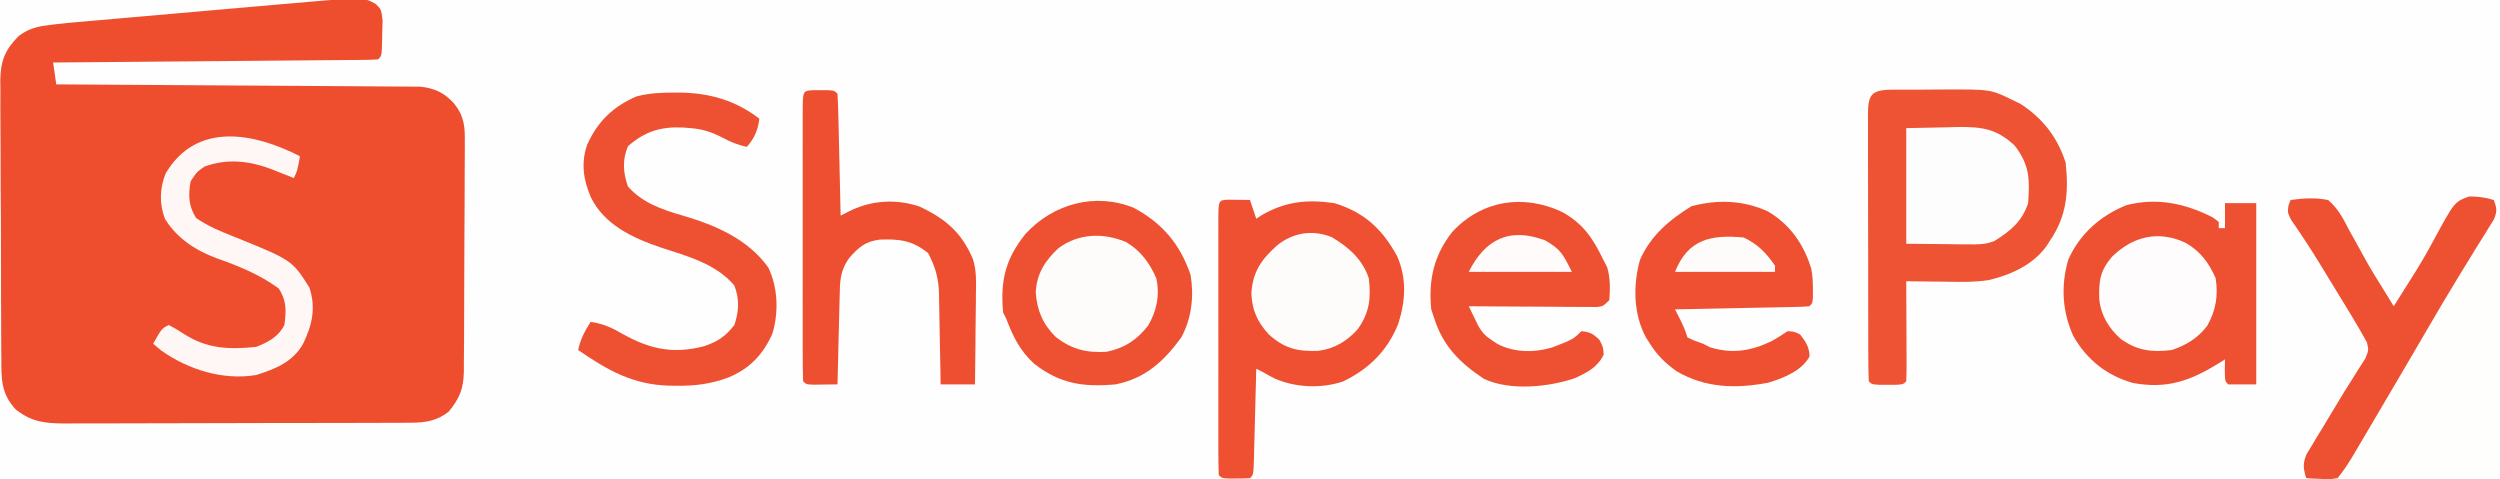
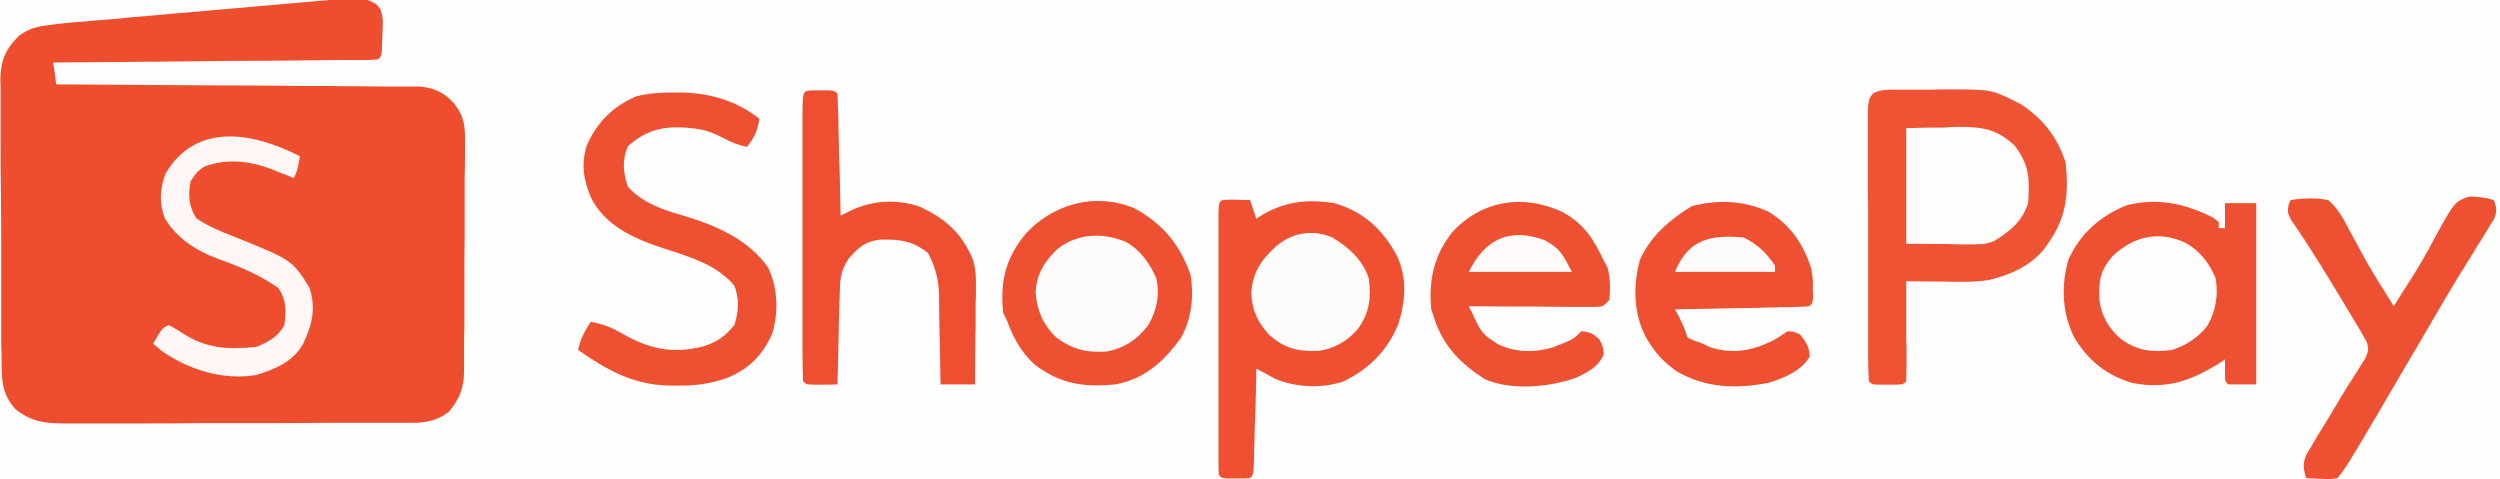
<svg xmlns="http://www.w3.org/2000/svg" version="1.1" width="800" height="153" viewBox="0 0 800 153">
-   <path d="M0 0 C264 0 528 0 800 0 C800 50.49 800 100.98 800 153 C536 153 272 153 0 153 C0 102.51 0 52.02 0 0 Z " fill="#FEFEFE" transform="translate(0,0)" />
-   <path d="M0 0 C1.748 1.703 1.748 1.703 2.174 5.242 C2.157 6.604 2.118 7.967 2.061 9.328 C2.051 10.021 2.041 10.715 2.031 11.429 C1.917 16.534 1.917 16.534 0.748 17.703 C-0.605 17.81 -1.963 17.85 -3.32 17.861 C-3.759 17.866 -3.759 17.866 -5.976 17.891 C-6.945 17.897 -7.914 17.902 -8.912 17.908 C-9.927 17.918 -10.941 17.928 -11.987 17.938 C-15.358 17.97 -18.729 17.995 -22.1 18.019 C-24.43 18.04 -26.76 18.061 -29.09 18.082 C-35.237 18.138 -41.384 18.187 -47.531 18.235 C-53.798 18.285 -60.065 18.341 -66.332 18.396 C-78.639 18.504 -90.945 18.605 -103.252 18.703 C-102.922 21.013 -102.592 23.323 -102.252 25.703 C-101.643 25.706 -101.035 25.71 -100.407 25.713 C-85.593 25.794 -70.778 25.886 -55.964 25.99 C-48.8 26.041 -41.636 26.087 -34.471 26.125 C-28.227 26.158 -21.982 26.198 -15.737 26.246 C-12.431 26.271 -9.125 26.292 -5.819 26.306 C-2.127 26.323 1.565 26.352 5.257 26.384 C5.804 26.385 5.804 26.385 8.574 26.391 C9.582 26.402 10.59 26.413 11.629 26.424 C12.066 26.427 12.066 26.427 14.274 26.441 C18.78 26.918 21.988 28.414 25.015 31.778 C28.342 35.915 28.587 39.322 28.477 44.496 C28.483 45.348 28.488 46.199 28.494 47.076 C28.505 49.872 28.473 52.665 28.439 55.461 C28.436 57.412 28.435 59.363 28.435 61.314 C28.431 65.394 28.406 69.474 28.366 73.554 C28.314 78.781 28.303 84.007 28.305 89.234 C28.305 93.259 28.288 97.284 28.266 101.309 C28.257 103.236 28.251 105.164 28.249 107.091 C28.242 109.784 28.216 112.476 28.184 115.168 C28.185 115.565 28.185 115.565 28.188 117.574 C28.092 123.109 26.805 126.179 23.373 130.39 C19.756 133.312 15.993 133.954 11.448 133.97 C10.4 133.979 9.351 133.987 8.271 133.996 C7.131 133.995 5.991 133.994 4.817 133.993 C3.608 134 2.4 134.007 1.154 134.014 C-2.154 134.03 -5.461 134.036 -8.769 134.037 C-10.838 134.039 -12.907 134.043 -14.976 134.048 C-22.201 134.067 -29.426 134.075 -36.65 134.074 C-43.374 134.072 -50.098 134.093 -56.822 134.125 C-62.604 134.151 -68.386 134.162 -74.168 134.161 C-77.617 134.16 -81.066 134.166 -84.515 134.187 C-88.364 134.21 -92.213 134.201 -96.062 134.189 C-97.198 134.2 -98.334 134.211 -99.504 134.223 C-105.968 134.171 -110.099 133.746 -115.252 129.703 C-119.944 124.622 -119.84 119.894 -119.817 113.326 C-119.829 112.295 -119.841 111.263 -119.853 110.2 C-119.886 106.797 -119.889 103.395 -119.889 99.992 C-119.899 97.621 -119.91 95.25 -119.922 92.878 C-119.941 87.91 -119.945 82.942 -119.938 77.974 C-119.932 71.616 -119.976 65.26 -120.034 58.902 C-120.071 54.005 -120.076 49.109 -120.072 44.212 C-120.075 41.868 -120.089 39.525 -120.114 37.181 C-120.146 33.899 -120.134 30.62 -120.11 27.338 C-120.129 26.376 -120.148 25.413 -120.167 24.422 C-120.062 18.246 -118.68 14.647 -114.276 10.239 C-111.076 7.81 -108.195 7.125 -104.252 6.703 C-103.548 6.61 -102.844 6.517 -102.119 6.422 C-99.803 6.146 -97.489 5.937 -95.165 5.741 C-94.294 5.663 -93.423 5.585 -92.525 5.504 C-89.668 5.249 -86.809 5.003 -83.951 4.758 C-81.949 4.582 -79.946 4.405 -77.944 4.228 C-73.754 3.859 -69.564 3.495 -65.373 3.134 C-60.027 2.673 -54.681 2.202 -49.336 1.728 C-45.202 1.363 -41.067 1.002 -36.933 0.642 C-34.963 0.471 -32.993 0.298 -31.023 0.123 C-3.936 -2.267 -3.936 -2.267 0 0 Z " fill="#EE4E2E" transform="translate(120.2519,1.297089)" />
-   <path d="M0 0 C4.14 -0.591 7.878 -0.798 12 0 C15.194 2.701 16.857 5.999 18.75 9.688 C19.286 10.64 19.822 11.593 20.374 12.575 C21.446 14.482 22.501 16.398 23.539 18.323 C25.496 21.908 27.635 25.36 29.812 28.812 C30.875 30.541 31.938 32.271 33 34 C34 32.408 34.999 30.816 35.996 29.223 C36.884 27.808 37.777 26.397 38.674 24.988 C41.176 21.036 43.534 17.062 45.727 12.93 C52.437 0.564 52.437 0.564 57.141 -1.133 C59.987 -1.126 62.291 -0.849 65 0 C67.553 3.844 67.268 7.818 67.227 12.257 C67.227 13.086 67.228 13.916 67.228 14.771 C67.227 17.509 67.211 20.246 67.195 22.984 C67.192 24.884 67.189 26.784 67.187 28.684 C67.179 33.682 67.159 38.68 67.137 43.677 C67.113 49.675 67.104 55.674 67.092 61.672 C67.073 70.781 67.035 79.89 67 89 C46.54 89 26.08 89 5 89 C3.909 83.544 4.031 83.119 6.719 78.684 C7.322 77.671 7.925 76.658 8.547 75.615 C9.191 74.567 9.836 73.518 10.5 72.438 C11.114 71.416 11.727 70.394 12.359 69.342 C17.533 60.728 17.533 60.728 20.102 56.723 C20.759 55.671 21.416 54.619 22.094 53.535 C22.699 52.592 23.304 51.648 23.928 50.676 C25 48 25 48 24.411 45.543 C22.769 42.583 21.096 39.663 19.332 36.773 C18.974 36.185 18.616 35.597 18.247 34.991 C17.49 33.747 16.731 32.505 15.97 31.264 C14.83 29.404 13.695 27.54 12.561 25.676 C11.818 24.458 11.075 23.241 10.332 22.023 C9.969 21.427 9.606 20.831 9.232 20.216 C6.334 15.48 3.273 10.865 0.124 6.292 C-1 4 -1 4 -0.68 1.697 C-0.456 1.137 -0.231 0.577 0 0 Z " fill="#FEFEFD" transform="translate(733,64)" />
-   <path d="M0 0 C0.364 0 0.364 0 2.203 0.003 C2.579 0.001 2.579 0.001 4.484 -0.01 C6.082 -0.016 7.68 -0.016 9.278 -0.012 C11.697 -0.009 14.114 -0.032 16.533 -0.058 C31.686 -0.121 31.686 -0.121 38.668 3.304 C39.538 3.729 40.408 4.154 41.305 4.593 C48.362 9.19 53.053 15.246 55.668 23.304 C56.688 32.702 56.074 40.337 50.668 48.304 C50.295 48.886 49.923 49.469 49.539 50.069 C45.168 56.1 38.141 59.261 31.07 60.929 C26.132 61.699 21.151 61.506 16.168 61.429 C15.059 61.42 13.951 61.41 12.809 61.401 C10.095 61.378 7.381 61.345 4.668 61.304 C4.673 62.268 4.678 63.232 4.684 64.225 C4.702 67.79 4.713 71.355 4.723 74.92 C4.728 76.466 4.735 78.011 4.743 79.556 C4.755 81.773 4.761 83.989 4.766 86.206 C4.771 86.901 4.776 87.595 4.781 88.311 C4.781 89.976 4.73 91.64 4.668 93.304 C3.668 94.304 3.668 94.304 1.418 94.436 C0.51 94.434 -0.397 94.431 -1.332 94.429 C-1.786 94.43 -1.786 94.43 -4.082 94.436 C-6.332 94.304 -6.332 94.304 -7.332 93.304 C-7.438 90.484 -7.479 87.689 -7.477 84.868 C-7.481 83.984 -7.484 83.099 -7.487 82.188 C-7.497 79.249 -7.499 76.309 -7.5 73.37 C-7.503 71.336 -7.507 69.302 -7.51 67.268 C-7.516 62.998 -7.518 58.728 -7.517 54.459 C-7.517 48.976 -7.531 43.493 -7.548 38.011 C-7.559 33.808 -7.561 29.606 -7.561 25.403 C-7.562 23.381 -7.566 21.359 -7.574 19.337 C-7.584 16.514 -7.581 13.691 -7.575 10.868 C-7.581 10.026 -7.586 9.184 -7.592 8.316 C-7.556 1.698 -6.766 0.096 0 0 Z " fill="#EE5334" transform="translate(605.332,28.69646)" />
-   <path d="M0 0 C0.412 0.006 0.412 0.006 2.496 0.035 C3.322 0.044 4.149 0.053 5 0.062 C5.638 0.074 6.276 0.086 6.934 0.098 C7.594 2.078 8.254 4.058 8.934 6.098 C9.481 5.737 10.029 5.376 10.594 5.004 C18.219 0.54 25.229 -0.151 33.934 1.098 C43.514 4.04 49.312 9.415 54.02 18.102 C57.163 25.238 56.717 32.412 54.371 39.723 C50.942 48.29 44.992 54.205 36.676 58.176 C29.719 60.514 21.37 60.145 14.684 57.16 C13.42 56.498 12.167 55.815 10.934 55.098 C10.274 54.768 9.614 54.438 8.934 54.098 C8.909 55.122 8.883 56.147 8.858 57.203 C8.764 60.992 8.663 64.78 8.561 68.569 C8.518 70.211 8.476 71.854 8.436 73.496 C8.379 75.852 8.315 78.207 8.25 80.562 C8.242 80.932 8.242 80.932 8.199 82.801 C8.047 87.984 8.047 87.984 6.934 89.098 C5.436 89.196 3.934 89.227 2.434 89.223 C1.619 89.225 0.804 89.228 -0.035 89.23 C-2.066 89.098 -2.066 89.098 -3.066 88.098 C-3.167 85.395 -3.203 82.717 -3.196 80.014 C-3.198 79.167 -3.199 78.319 -3.201 77.447 C-3.206 74.632 -3.203 71.818 -3.199 69.004 C-3.2 67.057 -3.201 65.11 -3.202 63.164 C-3.204 59.078 -3.201 54.992 -3.197 50.907 C-3.191 45.657 -3.194 40.408 -3.2 35.158 C-3.204 31.137 -3.203 27.115 -3.2 23.093 C-3.2 21.157 -3.2 19.221 -3.203 17.285 C-3.205 14.584 -3.201 11.883 -3.196 9.182 C-3.198 8.373 -3.2 7.565 -3.202 6.732 C-3.177 0.15 -3.177 0.15 0 0 Z " fill="#EE5031" transform="translate(393.0664,63.90234)" />
-   <path d="M0 0 C0.639 0.474 1.279 0.949 1.938 1.438 C1.938 2.097 1.938 2.757 1.938 3.438 C2.597 3.438 3.258 3.438 3.938 3.438 C3.938 0.797 3.938 -1.843 3.938 -4.562 C7.237 -4.562 10.538 -4.562 13.938 -4.562 C13.938 14.578 13.938 33.718 13.938 53.438 C10.967 53.438 7.997 53.438 4.938 53.438 C3.938 52.438 3.938 52.438 3.875 48.875 C3.896 47.741 3.916 46.606 3.938 45.438 C3.285 45.847 2.633 46.257 1.961 46.68 C-7.215 52.337 -14.591 54.958 -25.457 53.008 C-33.952 50.598 -40.244 45.578 -44.625 37.938 C-48.161 30.056 -48.632 21.813 -46.207 13.508 C-42.556 5.31 -35.91 -0.582 -27.613 -3.906 C-17.841 -6.42 -8.772 -4.476 0 0 Z " fill="#EE5132" transform="translate(708.0625,69.5625)" />
-   <path d="M0 0 C9.107 4.947 14.69 11.568 18.062 21.438 C19.177 28.28 18.401 35.311 15.062 41.438 C9.514 49.061 3.517 54.56 -5.938 56.438 C-16.318 57.353 -23.681 56.295 -31.965 49.863 C-36.537 45.717 -38.776 41.144 -40.938 35.438 C-41.267 34.778 -41.598 34.118 -41.938 33.438 C-42.907 23.247 -41.142 16.105 -34.688 8.188 C-25.818 -1.389 -12.417 -5.089 0 0 Z " fill="#EE5132" transform="translate(362.9375,66.5625)" />
-   <path d="M0 0 C0.792 0.002 1.584 0.003 2.399 0.005 C11.707 0.198 19.974 2.618 27.375 8.375 C26.844 12.196 25.878 14.437 23.375 17.375 C20.453 16.752 18.116 15.804 15.5 14.375 C12.064 12.632 9.262 11.686 5.375 11.375 C4.612 11.312 3.849 11.249 3.062 11.184 C-4.103 10.845 -9.201 12.379 -14.625 17.125 C-16.569 21.498 -16.219 25.671 -14.688 30.062 C-10.037 35.277 -3.889 37.402 2.688 39.312 C13.216 42.379 23.708 46.841 30.25 56 C33.332 62.506 33.59 70.31 31.539 77.172 C28.499 83.904 24.278 88.331 17.433 91.184 C11.889 93.225 6.886 93.889 1 93.812 C0.169 93.804 -0.663 93.796 -1.52 93.787 C-13.099 93.47 -21.213 88.856 -30.625 82.375 C-29.861 78.903 -28.543 76.377 -26.625 73.375 C-22.601 73.963 -19.747 75.263 -16.25 77.312 C-7.584 82.15 -0.066 83.702 9.562 81.188 C13.898 79.78 16.533 78.043 19.375 74.375 C20.845 69.965 21.046 66.136 19.375 61.75 C13.4 54.655 4.095 52.3 -4.404 49.502 C-13.266 46.453 -22.168 42.335 -26.523 33.566 C-28.923 27.919 -29.738 22.789 -27.816 16.895 C-24.532 9.382 -19.44 4.416 -11.879 1.211 C-7.853 0.177 -4.141 -0.009 0 0 Z " fill="#EE5131" transform="translate(215.625,29.625)" />
-   <path d="M0 0 C6.773 3.744 9.861 8.427 13.148 15.188 C13.582 16.033 14.015 16.879 14.461 17.75 C15.481 21.367 15.395 24.429 15.148 28.188 C13.148 30.188 13.148 30.188 11.275 30.428 C10.896 30.426 10.896 30.426 8.974 30.415 C8.544 30.414 8.544 30.414 6.366 30.414 C5.436 30.404 4.505 30.393 3.547 30.383 C2.595 30.38 1.644 30.377 0.663 30.374 C-2.383 30.363 -5.43 30.338 -8.477 30.312 C-10.539 30.302 -12.602 30.293 -14.664 30.285 C-19.727 30.263 -24.789 30.229 -29.852 30.188 C-29.226 31.485 -28.596 32.779 -27.963 34.073 C-27.612 34.794 -27.262 35.515 -26.901 36.258 C-25.687 38.491 -24.492 39.758 -22.352 41.125 C-22.068 41.315 -22.068 41.315 -20.633 42.277 C-15.219 45.044 -8.85 45.09 -3.113 43.363 C3.577 40.759 3.577 40.759 6.148 38.188 C8.903 38.365 9.969 39.014 11.961 40.938 C13.148 43.188 13.148 43.188 13.336 45.625 C11.467 49.659 8.097 51.355 4.148 53.188 C-4.195 56.052 -16.697 57.341 -24.984 53.418 C-32.616 48.389 -38.049 42.967 -40.852 34.188 C-41.017 33.692 -41.017 33.692 -41.852 31.188 C-42.805 21.796 -41.007 13.845 -35.102 6.375 C-25.721 -3.722 -12.467 -5.81 0 0 Z " fill="#EE5131" transform="translate(499.8516,67.8125)" />
-   <path d="M0 0 C7.059 4.213 11.431 10.466 13.812 18.27 C14.265 20.56 14.351 22.678 14.344 25.012 C14.345 25.406 14.345 25.406 14.352 27.398 C14.219 29.324 14.219 29.324 13.219 30.324 C11.869 30.446 10.513 30.502 9.158 30.53 C8.297 30.549 7.436 30.569 6.549 30.59 C6.082 30.598 6.082 30.598 3.715 30.641 C2.762 30.661 1.809 30.682 0.827 30.704 C-2.23 30.769 -5.287 30.828 -8.344 30.887 C-10.411 30.93 -12.478 30.974 -14.545 31.018 C-19.624 31.125 -24.702 31.226 -29.781 31.324 C-29.544 31.788 -29.544 31.788 -28.344 34.137 C-26.781 37.324 -26.781 37.324 -25.781 40.324 C-23.531 41.387 -23.531 41.387 -20.781 42.324 C-20.059 42.695 -19.337 43.067 -18.594 43.449 C-11.463 45.668 -5.294 44.63 1.309 41.395 C2.993 40.451 4.613 39.395 6.219 38.324 C8.219 38.387 8.219 38.387 10.219 39.324 C12.089 41.711 13.188 43.321 13.281 46.387 C10.738 51.024 4.968 53.3 0.094 54.773 C-10.306 56.766 -20.042 56.525 -29.324 51.09 C-32.877 48.537 -35.462 46.034 -37.781 42.324 C-38.191 41.691 -38.601 41.058 -39.023 40.406 C-43.132 32.855 -43.254 23.592 -40.969 15.418 C-37.548 7.721 -31.59 2.668 -24.531 -1.676 C-16.213 -3.894 -7.86 -3.637 0 0 Z " fill="#EE5031" transform="translate(565.7812,67.67578)" />
-   <path d="M0 0 C0.815 0.003 1.629 0.005 2.469 0.008 C3.283 0.005 4.098 0.003 4.938 0 C6.969 0.133 6.969 0.133 7.969 1.133 C8.129 4.015 8.228 6.877 8.285 9.762 C8.306 10.626 8.327 11.49 8.348 12.381 C8.414 15.152 8.473 17.924 8.531 20.695 C8.574 22.57 8.618 24.444 8.662 26.318 C8.769 30.923 8.871 35.528 8.969 40.133 C9.917 39.651 10.865 39.17 11.842 38.674 C18.875 35.207 26.744 34.708 34.211 37.227 C42.558 41.14 47.723 45.554 51.323 54.088 C52.475 57.735 52.336 61.336 52.262 65.129 C52.257 65.962 52.253 66.796 52.249 67.655 C52.232 70.294 52.195 72.932 52.156 75.57 C52.141 77.369 52.128 79.168 52.115 80.967 C52.082 85.356 52.031 89.744 51.969 94.133 C48.339 94.133 44.709 94.133 40.969 94.133 C40.954 93.109 40.94 92.086 40.925 91.031 C40.866 87.208 40.789 83.386 40.706 79.564 C40.673 77.914 40.645 76.264 40.622 74.615 C40.589 72.233 40.536 69.853 40.48 67.473 C40.474 66.743 40.468 66.014 40.461 65.262 C40.319 60.218 39.338 56.614 36.969 52.133 C31.983 48.082 27.846 47.552 21.488 47.812 C16.816 48.406 14.753 50.24 11.719 53.695 C8.72 57.872 8.76 61.195 8.652 66.203 C8.632 66.999 8.611 67.796 8.589 68.616 C8.524 71.163 8.465 73.71 8.406 76.258 C8.363 77.983 8.319 79.708 8.275 81.434 C8.168 85.667 8.067 89.9 7.969 94.133 C6.323 94.16 4.677 94.179 3.031 94.195 C2.115 94.207 1.198 94.219 0.254 94.23 C-2.031 94.133 -2.031 94.133 -3.031 93.133 C-3.132 90.277 -3.167 87.446 -3.161 84.59 C-3.162 83.694 -3.164 82.798 -3.166 81.875 C-3.17 78.898 -3.167 75.922 -3.164 72.945 C-3.165 70.886 -3.166 68.828 -3.167 66.769 C-3.168 62.448 -3.166 58.127 -3.162 53.806 C-3.156 48.253 -3.159 42.701 -3.165 37.149 C-3.169 32.896 -3.168 28.643 -3.165 24.389 C-3.164 22.342 -3.165 20.294 -3.168 18.246 C-3.17 15.389 -3.166 12.533 -3.161 9.676 C-3.163 8.821 -3.165 7.966 -3.167 7.085 C-3.142 0.205 -3.142 0.205 0 0 Z " fill="#EE4F30" transform="translate(260.0312,28.86719)" />
-   <path d="M0 0 C4.14 -0.591 7.878 -0.798 12 0 C15.194 2.701 16.857 5.999 18.75 9.688 C19.286 10.64 19.822 11.593 20.374 12.575 C21.446 14.482 22.501 16.398 23.539 18.323 C25.496 21.908 27.635 25.36 29.812 28.812 C30.875 30.541 31.938 32.271 33 34 C34 32.408 34.999 30.816 35.996 29.223 C36.884 27.808 37.777 26.397 38.674 24.988 C41.176 21.036 43.534 17.062 45.727 12.93 C52.437 0.564 52.437 0.564 57.141 -1.133 C59.987 -1.126 62.291 -0.849 65 0 C66.02 2.618 66.144 3.668 65.006 6.289 C64.744 6.71 64.744 6.71 63.414 8.84 C62.822 9.805 62.23 10.771 61.619 11.765 C60.961 12.812 60.303 13.859 59.625 14.938 C58.589 16.624 57.552 18.31 56.518 19.997 C55.793 21.181 55.066 22.363 54.338 23.545 C50.674 29.498 47.138 35.525 43.618 41.564 C41.852 44.593 40.08 47.619 38.309 50.645 C37.957 51.246 37.605 51.847 37.242 52.466 C33.568 58.742 29.882 65.011 26.182 71.272 C25.484 72.454 24.787 73.636 24.091 74.819 C23.128 76.455 22.162 78.089 21.195 79.723 C20.649 80.648 20.103 81.574 19.54 82.528 C18.121 84.805 16.749 86.964 15 89 C12.52 89.391 12.52 89.391 9.812 89.25 C8.911 89.214 8.01 89.178 7.082 89.141 C6.395 89.094 5.708 89.048 5 89 C4.05 85.927 3.82 84.438 5.061 81.42 C5.334 80.968 5.334 80.968 6.719 78.684 C7.322 77.671 7.925 76.658 8.547 75.615 C9.191 74.567 9.836 73.518 10.5 72.438 C11.114 71.416 11.727 70.394 12.359 69.342 C17.533 60.728 17.533 60.728 20.102 56.723 C20.759 55.671 21.416 54.619 22.094 53.535 C22.699 52.592 23.304 51.648 23.928 50.676 C25 48 25 48 24.411 45.543 C22.769 42.583 21.096 39.663 19.332 36.773 C18.974 36.185 18.616 35.597 18.247 34.991 C17.49 33.747 16.731 32.505 15.97 31.264 C14.83 29.404 13.695 27.54 12.561 25.676 C11.818 24.458 11.075 23.241 10.332 22.023 C9.969 21.427 9.606 20.831 9.232 20.216 C6.334 15.48 3.273 10.865 0.124 6.292 C-1 4 -1 4 -0.68 1.697 C-0.456 1.137 -0.231 0.577 0 0 Z " fill="#EE5132" transform="translate(733,64)" />
-   <path d="M0 0 C4.146 -0.083 8.291 -0.165 12.562 -0.25 C13.209 -0.268 13.209 -0.268 16.483 -0.36 C24.289 -0.435 28.92 0.176 34.742 5.633 C39.472 11.864 39.548 16.253 39 24 C37.079 29.869 33.341 32.919 28.188 36.128 C25.331 37.266 22.994 37.225 19.922 37.195 C18.876 37.19 17.83 37.185 16.753 37.18 C15.432 37.162 14.111 37.144 12.75 37.125 C8.543 37.084 4.335 37.042 0 37 C0 24.79 0 12.58 0 0 Z " fill="#FEFDFD" transform="translate(610,41)" />
-   <path d="M0 0 C-0.875 4.75 -0.875 4.75 -2 7 C-2.639 6.732 -3.279 6.464 -3.938 6.188 C-4.948 5.796 -5.959 5.404 -7 5 C-7.643 4.736 -8.286 4.471 -8.949 4.199 C-16.137 1.476 -23.246 0.617 -30.562 3.312 C-33 5 -33 5 -35 8 C-35.79 12.438 -35.69 15.916 -33.25 19.75 C-29.464 22.371 -25.667 23.937 -21.398 25.629 C-2.545 33.235 -2.545 33.235 3 42 C5.176 48.528 3.891 54.003 1 60 C-2.238 65.801 -7.881 68.081 -14 70 C-24.581 71.785 -35.689 68.329 -44.375 62.188 C-45.241 61.466 -46.108 60.744 -47 60 C-44.25 55.125 -44.25 55.125 -42 54 C-39.758 55.18 -39.758 55.18 -37.125 56.875 C-29.725 61.624 -22.732 61.896 -14 61 C-10.193 59.502 -6.87 57.74 -5 54 C-4.376 49.465 -4.251 46.099 -6.875 42.25 C-12.986 37.85 -19.482 35.164 -26.562 32.688 C-33.37 30.145 -39.314 26.347 -43.207 20.047 C-45.061 15.261 -44.909 10.268 -43.008 5.523 C-33.105 -11.205 -14.69 -7.501 0 0 Z " fill="#FEF7F6" transform="translate(96,50)" />
-   <path d="M0 0 C4.654 2.725 7.533 6.673 9.688 11.562 C10.88 16.976 9.878 21.919 7.129 26.699 C3.583 31.282 -0.548 34.018 -6.25 35.141 C-12.715 35.503 -17.325 34.378 -22.465 30.395 C-26.639 26.256 -28.472 21.91 -28.875 16.062 C-28.556 10.099 -25.885 5.961 -21.586 1.953 C-15.126 -2.779 -7.329 -3.027 0 0 Z " fill="#FEFCFB" transform="translate(360.3125,77.4375)" />
-   <path d="M0 0 C5.344 3.164 9.801 7.071 11.809 13.094 C12.6 19.457 12.061 24.125 8.309 29.402 C4.86 33.291 0.781 35.724 -4.391 36.367 C-10.959 36.635 -15.276 35.573 -20.191 31.094 C-23.818 27.114 -25.5 23.43 -25.754 18.031 C-25.356 11.192 -22.645 7.204 -17.629 2.719 C-12.598 -1.472 -6.127 -2.534 0 0 Z " fill="#FEFCFB" transform="translate(426.1914,75.90625)" />
-   <path d="M0 0 C4.706 2.685 7.475 6.393 9.625 11.312 C10.522 16.864 9.704 21.626 6.969 26.52 C4.025 30.448 0.229 32.778 -4.375 34.312 C-10.738 35.104 -15.406 34.565 -20.684 30.812 C-24.583 27.355 -27.067 23.249 -27.613 18.043 C-27.783 12.221 -27.386 8.851 -23.375 4.312 C-16.698 -2.103 -8.643 -4.021 0 0 Z " fill="#FEFCFC" transform="translate(699.375,77.6875)" />
-   <path d="M0 0 C4.465 2.153 7.209 4.921 10 9 C10 9.66 10 10.32 10 11 C-0.56 11 -11.12 11 -22 11 C-17.824 0.561 -10.56 -0.995 0 0 Z " fill="#FEFBFB" transform="translate(558,76)" />
-   <path d="M0 0 C4.998 2.84 5.749 4.467 8.555 10.078 C-2.335 10.078 -13.225 10.078 -24.445 10.078 C-19.3 -0.213 -11.532 -4.347 0 0 Z " fill="#FEFBFA" transform="translate(494.4453,76.92188)" />
+   <path d="M0 0 C264 0 528 0 800 0 C800 50.5 800 101 800 153 C536 153 272 153 0 153 C0 102.5 0 52 0 0 Z " fill="#FEFEFE" transform="translate(0,0)" />
+   <path d="M0 0 C1.7 1.7 1.7 1.7 2.2 5.2 C2.2 6.6 2.1 8 2.1 9.3 C2.1 10 2 10.7 2 11.4 C1.9 16.5 1.9 16.5 0.7 17.7 C-0.6 17.8 -2 17.9 -3.3 17.9 C-3.8 17.9 -3.8 17.9 -6 17.9 C-6.9 17.9 -7.9 17.9 -8.9 17.9 C-9.9 17.9 -10.9 17.9 -12 17.9 C-15.4 18 -18.7 18 -22.1 18 C-24.4 18 -26.8 18.1 -29.1 18.1 C-35.2 18.1 -41.4 18.2 -47.5 18.2 C-53.8 18.3 -60.1 18.3 -66.3 18.4 C-78.6 18.5 -90.9 18.6 -103.3 18.7 C-102.9 21 -102.6 23.3 -102.3 25.7 C-101.6 25.7 -101 25.7 -100.4 25.7 C-85.6 25.8 -70.8 25.9 -56 26 C-48.8 26 -41.6 26.1 -34.5 26.1 C-28.2 26.2 -22 26.2 -15.7 26.2 C-12.4 26.3 -9.1 26.3 -5.8 26.3 C-2.1 26.3 1.6 26.4 5.3 26.4 C5.8 26.4 5.8 26.4 8.6 26.4 C9.6 26.4 10.6 26.4 11.6 26.4 C12.1 26.4 12.1 26.4 14.3 26.4 C18.8 26.9 22 28.4 25 31.8 C28.3 35.9 28.6 39.3 28.5 44.5 C28.5 45.3 28.5 46.2 28.5 47.1 C28.5 49.9 28.5 52.7 28.4 55.5 C28.4 57.4 28.4 59.4 28.4 61.3 C28.4 65.4 28.4 69.5 28.4 73.6 C28.3 78.8 28.3 84 28.3 89.2 C28.3 93.3 28.3 97.3 28.3 101.3 C28.3 103.2 28.3 105.2 28.2 107.1 C28.2 109.8 28.2 112.5 28.2 115.2 C28.2 115.6 28.2 115.6 28.2 117.6 C28.1 123.1 26.8 126.2 23.4 130.4 C19.8 133.3 16 134 11.4 134 C10.4 134 9.4 134 8.3 134 C7.1 134 6 134 4.8 134 C3.6 134 2.4 134 1.2 134 C-2.2 134 -5.5 134 -8.8 134 C-10.8 134 -12.9 134 -15 134 C-22.2 134.1 -29.4 134.1 -36.6 134.1 C-43.4 134.1 -50.1 134.1 -56.8 134.1 C-62.6 134.2 -68.4 134.2 -74.2 134.2 C-77.6 134.2 -81.1 134.2 -84.5 134.2 C-88.4 134.2 -92.2 134.2 -96.1 134.2 C-97.2 134.2 -98.3 134.2 -99.5 134.2 C-106 134.2 -110.1 133.7 -115.3 129.7 C-119.9 124.6 -119.8 119.9 -119.8 113.3 C-119.8 112.3 -119.8 111.3 -119.9 110.2 C-119.9 106.8 -119.9 103.4 -119.9 100 C-119.9 97.6 -119.9 95.2 -119.9 92.9 C-119.9 87.9 -119.9 82.9 -119.9 78 C-119.9 71.6 -120 65.3 -120 58.9 C-120.1 54 -120.1 49.1 -120.1 44.2 C-120.1 41.9 -120.1 39.5 -120.1 37.2 C-120.1 33.9 -120.1 30.6 -120.1 27.3 C-120.1 26.4 -120.1 25.4 -120.2 24.4 C-120.1 18.2 -118.7 14.6 -114.3 10.2 C-111.1 7.8 -108.2 7.1 -104.3 6.7 C-103.5 6.6 -102.8 6.5 -102.1 6.4 C-99.8 6.1 -97.5 5.9 -95.2 5.7 C-94.3 5.7 -93.4 5.6 -92.5 5.5 C-89.7 5.2 -86.8 5 -84 4.8 C-81.9 4.6 -79.9 4.4 -77.9 4.2 C-73.8 3.9 -69.6 3.5 -65.4 3.1 C-60 2.7 -54.7 2.2 -49.3 1.7 C-45.2 1.4 -41.1 1 -36.9 0.6 C-35 0.5 -33 0.3 -31 0.1 C-3.9 -2.3 -3.9 -2.3 0 0 Z " fill="#EE4E2E" transform="translate(120.3,1.3)" />
+   <path d="M0 0 C4.1 -0.6 7.9 -0.8 12 0 C15.2 2.7 16.9 6 18.8 9.7 C19.3 10.6 19.8 11.6 20.4 12.6 C21.4 14.5 22.5 16.4 23.5 18.3 C25.5 21.9 27.6 25.4 29.8 28.8 C30.9 30.5 31.9 32.3 33 34 C34 32.4 35 30.8 36 29.2 C36.9 27.8 37.8 26.4 38.7 25 C41.2 21 43.5 17.1 45.7 12.9 C52.4 0.6 52.4 0.6 57.1 -1.1 C60 -1.1 62.3 -0.8 65 0 C67.6 3.8 67.3 7.8 67.2 12.3 C67.2 13.1 67.2 13.9 67.2 14.8 C67.2 17.5 67.2 20.2 67.2 23 C67.2 24.9 67.2 26.8 67.2 28.7 C67.2 33.7 67.2 38.7 67.1 43.7 C67.1 49.7 67.1 55.7 67.1 61.7 C67.1 70.8 67 79.9 67 89 C46.5 89 26.1 89 5 89 C3.9 83.5 4 83.1 6.7 78.7 C7.3 77.7 7.9 76.7 8.5 75.6 C9.2 74.6 9.8 73.5 10.5 72.4 C11.1 71.4 11.7 70.4 12.4 69.3 C17.5 60.7 17.5 60.7 20.1 56.7 C20.8 55.7 21.4 54.6 22.1 53.5 C22.7 52.6 23.3 51.6 23.9 50.7 C25 48 25 48 24.4 45.5 C22.8 42.6 21.1 39.7 19.3 36.8 C19 36.2 18.6 35.6 18.2 35 C17.5 33.7 16.7 32.5 16 31.3 C14.8 29.4 13.7 27.5 12.6 25.7 C11.8 24.5 11.1 23.2 10.3 22 C10 21.4 9.6 20.8 9.2 20.2 C6.3 15.5 3.3 10.9 0.1 6.3 C-1 4 -1 4 -0.7 1.7 C-0.5 1.1 -0.2 0.6 0 0 Z " fill="#FEFEFD" transform="translate(733,64)" />
+   <path d="M0 0 C0.4 0 0.4 0 2.2 0 C2.6 0 2.6 0 4.5 -0 C6.1 -0 7.7 -0 9.3 -0 C11.7 -0 14.1 -0 16.5 -0.1 C31.7 -0.1 31.7 -0.1 38.7 3.3 C39.5 3.7 40.4 4.2 41.3 4.6 C48.4 9.2 53.1 15.2 55.7 23.3 C56.7 32.7 56.1 40.3 50.7 48.3 C50.3 48.9 49.9 49.5 49.5 50.1 C45.2 56.1 38.1 59.3 31.1 60.9 C26.1 61.7 21.2 61.5 16.2 61.4 C15.1 61.4 14 61.4 12.8 61.4 C10.1 61.4 7.4 61.3 4.7 61.3 C4.7 62.3 4.7 63.2 4.7 64.2 C4.7 67.8 4.7 71.4 4.7 74.9 C4.7 76.5 4.7 78 4.7 79.6 C4.8 81.8 4.8 84 4.8 86.2 C4.8 86.9 4.8 87.6 4.8 88.3 C4.8 90 4.7 91.6 4.7 93.3 C3.7 94.3 3.7 94.3 1.4 94.4 C0.5 94.4 -0.4 94.4 -1.3 94.4 C-1.8 94.4 -1.8 94.4 -4.1 94.4 C-6.3 94.3 -6.3 94.3 -7.3 93.3 C-7.4 90.5 -7.5 87.7 -7.5 84.9 C-7.5 84 -7.5 83.1 -7.5 82.2 C-7.5 79.2 -7.5 76.3 -7.5 73.4 C-7.5 71.3 -7.5 69.3 -7.5 67.3 C-7.5 63 -7.5 58.7 -7.5 54.5 C-7.5 49 -7.5 43.5 -7.5 38 C-7.6 33.8 -7.6 29.6 -7.6 25.4 C-7.6 23.4 -7.6 21.4 -7.6 19.3 C-7.6 16.5 -7.6 13.7 -7.6 10.9 C-7.6 10 -7.6 9.2 -7.6 8.3 C-7.6 1.7 -6.8 0.1 0 0 Z " fill="#EE5334" transform="translate(605.3,28.7)" />
+   <path d="M0 0 C0.4 0 0.4 0 2.5 0 C3.3 0 4.1 0.1 5 0.1 C5.6 0.1 6.3 0.1 6.9 0.1 C7.6 2.1 8.3 4.1 8.9 6.1 C9.5 5.7 10 5.4 10.6 5 C18.2 0.5 25.2 -0.2 33.9 1.1 C43.5 4 49.3 9.4 54 18.1 C57.2 25.2 56.7 32.4 54.4 39.7 C50.9 48.3 45 54.2 36.7 58.2 C29.7 60.5 21.4 60.1 14.7 57.2 C13.4 56.5 12.2 55.8 10.9 55.1 C10.3 54.8 9.6 54.4 8.9 54.1 C8.9 55.1 8.9 56.1 8.9 57.2 C8.8 61 8.7 64.8 8.6 68.6 C8.5 70.2 8.5 71.9 8.4 73.5 C8.4 75.9 8.3 78.2 8.2 80.6 C8.2 80.9 8.2 80.9 8.2 82.8 C8 88 8 88 6.9 89.1 C5.4 89.2 3.9 89.2 2.4 89.2 C1.6 89.2 0.8 89.2 -0 89.2 C-2.1 89.1 -2.1 89.1 -3.1 88.1 C-3.2 85.4 -3.2 82.7 -3.2 80 C-3.2 79.2 -3.2 78.3 -3.2 77.4 C-3.2 74.6 -3.2 71.8 -3.2 69 C-3.2 67.1 -3.2 65.1 -3.2 63.2 C-3.2 59.1 -3.2 55 -3.2 50.9 C-3.2 45.7 -3.2 40.4 -3.2 35.2 C-3.2 31.1 -3.2 27.1 -3.2 23.1 C-3.2 21.2 -3.2 19.2 -3.2 17.3 C-3.2 14.6 -3.2 11.9 -3.2 9.2 C-3.2 8.4 -3.2 7.6 -3.2 6.7 C-3.2 0.1 -3.2 0.1 0 0 Z " fill="#EE5031" transform="translate(393.1,63.9)" />
+   <path d="M0 0 C0.6 0.5 1.3 0.9 1.9 1.4 C1.9 2.1 1.9 2.8 1.9 3.4 C2.6 3.4 3.3 3.4 3.9 3.4 C3.9 0.8 3.9 -1.8 3.9 -4.6 C7.2 -4.6 10.5 -4.6 13.9 -4.6 C13.9 14.6 13.9 33.7 13.9 53.4 C11 53.4 8 53.4 4.9 53.4 C3.9 52.4 3.9 52.4 3.9 48.9 C3.9 47.7 3.9 46.6 3.9 45.4 C3.3 45.8 2.6 46.3 2 46.7 C-7.2 52.3 -14.6 55 -25.5 53 C-34 50.6 -40.2 45.6 -44.6 37.9 C-48.2 30.1 -48.6 21.8 -46.2 13.5 C-42.6 5.3 -35.9 -0.6 -27.6 -3.9 C-17.8 -6.4 -8.8 -4.5 0 0 Z " fill="#EE5132" transform="translate(708.1,69.6)" />
+   <path d="M0 0 C9.1 4.9 14.7 11.6 18.1 21.4 C19.2 28.3 18.4 35.3 15.1 41.4 C9.5 49.1 3.5 54.6 -5.9 56.4 C-16.3 57.4 -23.7 56.3 -32 49.9 C-36.5 45.7 -38.8 41.1 -40.9 35.4 C-41.3 34.8 -41.6 34.1 -41.9 33.4 C-42.9 23.2 -41.1 16.1 -34.7 8.2 C-25.8 -1.4 -12.4 -5.1 0 0 Z " fill="#EE5132" transform="translate(362.9,66.6)" />
+   <path d="M0 0 C0.8 0 1.6 0 2.4 0 C11.7 0.2 20 2.6 27.4 8.4 C26.8 12.2 25.9 14.4 23.4 17.4 C20.5 16.8 18.1 15.8 15.5 14.4 C12.1 12.6 9.3 11.7 5.4 11.4 C4.6 11.3 3.8 11.2 3.1 11.2 C-4.1 10.8 -9.2 12.4 -14.6 17.1 C-16.6 21.5 -16.2 25.7 -14.7 30.1 C-10 35.3 -3.9 37.4 2.7 39.3 C13.2 42.4 23.7 46.8 30.2 56 C33.3 62.5 33.6 70.3 31.5 77.2 C28.5 83.9 24.3 88.3 17.4 91.2 C11.9 93.2 6.9 93.9 1 93.8 C0.2 93.8 -0.7 93.8 -1.5 93.8 C-13.1 93.5 -21.2 88.9 -30.6 82.4 C-29.9 78.9 -28.5 76.4 -26.6 73.4 C-22.6 74 -19.7 75.3 -16.2 77.3 C-7.6 82.2 -0.1 83.7 9.6 81.2 C13.9 79.8 16.5 78 19.4 74.4 C20.8 70 21 66.1 19.4 61.8 C13.4 54.7 4.1 52.3 -4.4 49.5 C-13.3 46.5 -22.2 42.3 -26.5 33.6 C-28.9 27.9 -29.7 22.8 -27.8 16.9 C-24.5 9.4 -19.4 4.4 -11.9 1.2 C-7.9 0.2 -4.1 -0 0 0 Z " fill="#EE5131" transform="translate(215.6,29.6)" />
+   <path d="M0 0 C6.8 3.7 9.9 8.4 13.1 15.2 C13.6 16 14 16.9 14.5 17.8 C15.5 21.4 15.4 24.4 15.1 28.2 C13.1 30.2 13.1 30.2 11.3 30.4 C10.9 30.4 10.9 30.4 9 30.4 C8.5 30.4 8.5 30.4 6.4 30.4 C5.4 30.4 4.5 30.4 3.5 30.4 C2.6 30.4 1.6 30.4 0.7 30.4 C-2.4 30.4 -5.4 30.3 -8.5 30.3 C-10.5 30.3 -12.6 30.3 -14.7 30.3 C-19.7 30.3 -24.8 30.2 -29.9 30.2 C-29.2 31.5 -28.6 32.8 -28 34.1 C-27.6 34.8 -27.3 35.5 -26.9 36.3 C-25.7 38.5 -24.5 39.8 -22.4 41.1 C-22.1 41.3 -22.1 41.3 -20.6 42.3 C-15.2 45 -8.8 45.1 -3.1 43.4 C3.6 40.8 3.6 40.8 6.1 38.2 C8.9 38.4 10 39 12 40.9 C13.1 43.2 13.1 43.2 13.3 45.6 C11.5 49.7 8.1 51.4 4.1 53.2 C-4.2 56.1 -16.7 57.3 -25 53.4 C-32.6 48.4 -38 43 -40.9 34.2 C-41 33.7 -41 33.7 -41.9 31.2 C-42.8 21.8 -41 13.8 -35.1 6.4 C-25.7 -3.7 -12.5 -5.8 0 0 Z " fill="#EE5131" transform="translate(499.9,67.8)" />
+   <path d="M0 0 C7.1 4.2 11.4 10.5 13.8 18.3 C14.3 20.6 14.4 22.7 14.3 25 C14.3 25.4 14.3 25.4 14.4 27.4 C14.2 29.3 14.2 29.3 13.2 30.3 C11.9 30.4 10.5 30.5 9.2 30.5 C8.3 30.5 7.4 30.6 6.5 30.6 C6.1 30.6 6.1 30.6 3.7 30.6 C2.8 30.7 1.8 30.7 0.8 30.7 C-2.2 30.8 -5.3 30.8 -8.3 30.9 C-10.4 30.9 -12.5 31 -14.5 31 C-19.6 31.1 -24.7 31.2 -29.8 31.3 C-29.5 31.8 -29.5 31.8 -28.3 34.1 C-26.8 37.3 -26.8 37.3 -25.8 40.3 C-23.5 41.4 -23.5 41.4 -20.8 42.3 C-20.1 42.7 -19.3 43.1 -18.6 43.4 C-11.5 45.7 -5.3 44.6 1.3 41.4 C3 40.5 4.6 39.4 6.2 38.3 C8.2 38.4 8.2 38.4 10.2 39.3 C12.1 41.7 13.2 43.3 13.3 46.4 C10.7 51 5 53.3 0.1 54.8 C-10.3 56.8 -20 56.5 -29.3 51.1 C-32.9 48.5 -35.5 46 -37.8 42.3 C-38.2 41.7 -38.6 41.1 -39 40.4 C-43.1 32.9 -43.3 23.6 -41 15.4 C-37.5 7.7 -31.6 2.7 -24.5 -1.7 C-16.2 -3.9 -7.9 -3.6 0 0 Z " fill="#EE5031" transform="translate(565.8,67.7)" />
+   <path d="M0 0 C0.8 0 1.6 0 2.5 0 C3.3 0 4.1 0 4.9 0 C7 0.1 7 0.1 8 1.1 C8.1 4 8.2 6.9 8.3 9.8 C8.3 10.6 8.3 11.5 8.3 12.4 C8.4 15.2 8.5 17.9 8.5 20.7 C8.6 22.6 8.6 24.4 8.7 26.3 C8.8 30.9 8.9 35.5 9 40.1 C9.9 39.7 10.9 39.2 11.8 38.7 C18.9 35.2 26.7 34.7 34.2 37.2 C42.6 41.1 47.7 45.6 51.3 54.1 C52.5 57.7 52.3 61.3 52.3 65.1 C52.3 66 52.3 66.8 52.2 67.7 C52.2 70.3 52.2 72.9 52.2 75.6 C52.1 77.4 52.1 79.2 52.1 81 C52.1 85.4 52 89.7 52 94.1 C48.3 94.1 44.7 94.1 41 94.1 C41 93.1 40.9 92.1 40.9 91 C40.9 87.2 40.8 83.4 40.7 79.6 C40.7 77.9 40.6 76.3 40.6 74.6 C40.6 72.2 40.5 69.9 40.5 67.5 C40.5 66.7 40.5 66 40.5 65.3 C40.3 60.2 39.3 56.6 37 52.1 C32 48.1 27.8 47.6 21.5 47.8 C16.8 48.4 14.8 50.2 11.7 53.7 C8.7 57.9 8.8 61.2 8.7 66.2 C8.6 67 8.6 67.8 8.6 68.6 C8.5 71.2 8.5 73.7 8.4 76.3 C8.4 78 8.3 79.7 8.3 81.4 C8.2 85.7 8.1 89.9 8 94.1 C6.3 94.2 4.7 94.2 3 94.2 C2.1 94.2 1.2 94.2 0.3 94.2 C-2 94.1 -2 94.1 -3 93.1 C-3.1 90.3 -3.2 87.4 -3.2 84.6 C-3.2 83.7 -3.2 82.8 -3.2 81.9 C-3.2 78.9 -3.2 75.9 -3.2 72.9 C-3.2 70.9 -3.2 68.8 -3.2 66.8 C-3.2 62.4 -3.2 58.1 -3.2 53.8 C-3.2 48.3 -3.2 42.7 -3.2 37.1 C-3.2 32.9 -3.2 28.6 -3.2 24.4 C-3.2 22.3 -3.2 20.3 -3.2 18.2 C-3.2 15.4 -3.2 12.5 -3.2 9.7 C-3.2 8.8 -3.2 8 -3.2 7.1 C-3.1 0.2 -3.1 0.2 0 0 Z " fill="#EE4F30" transform="translate(260,28.9)" />
+   <path d="M0 0 C4.1 -0.6 7.9 -0.8 12 0 C15.2 2.7 16.9 6 18.8 9.7 C19.3 10.6 19.8 11.6 20.4 12.6 C21.4 14.5 22.5 16.4 23.5 18.3 C25.5 21.9 27.6 25.4 29.8 28.8 C30.9 30.5 31.9 32.3 33 34 C34 32.4 35 30.8 36 29.2 C36.9 27.8 37.8 26.4 38.7 25 C41.2 21 43.5 17.1 45.7 12.9 C52.4 0.6 52.4 0.6 57.1 -1.1 C60 -1.1 62.3 -0.8 65 0 C66 2.6 66.1 3.7 65 6.3 C64.7 6.7 64.7 6.7 63.4 8.8 C62.8 9.8 62.2 10.8 61.6 11.8 C61 12.8 60.3 13.9 59.6 14.9 C58.6 16.6 57.6 18.3 56.5 20 C55.8 21.2 55.1 22.4 54.3 23.5 C50.7 29.5 47.1 35.5 43.6 41.6 C41.9 44.6 40.1 47.6 38.3 50.6 C38 51.2 37.6 51.8 37.2 52.5 C33.6 58.7 29.9 65 26.2 71.3 C25.5 72.5 24.8 73.6 24.1 74.8 C23.1 76.5 22.2 78.1 21.2 79.7 C20.6 80.6 20.1 81.6 19.5 82.5 C18.1 84.8 16.7 87 15 89 C12.5 89.4 12.5 89.4 9.8 89.2 C8.9 89.2 8 89.2 7.1 89.1 C6.4 89.1 5.7 89 5 89 C4 85.9 3.8 84.4 5.1 81.4 C5.3 81 5.3 81 6.7 78.7 C7.3 77.7 7.9 76.7 8.5 75.6 C9.2 74.6 9.8 73.5 10.5 72.4 C11.1 71.4 11.7 70.4 12.4 69.3 C17.5 60.7 17.5 60.7 20.1 56.7 C20.8 55.7 21.4 54.6 22.1 53.5 C22.7 52.6 23.3 51.6 23.9 50.7 C25 48 25 48 24.4 45.5 C22.8 42.6 21.1 39.7 19.3 36.8 C19 36.2 18.6 35.6 18.2 35 C17.5 33.7 16.7 32.5 16 31.3 C14.8 29.4 13.7 27.5 12.6 25.7 C11.8 24.5 11.1 23.2 10.3 22 C10 21.4 9.6 20.8 9.2 20.2 C6.3 15.5 3.3 10.9 0.1 6.3 C-1 4 -1 4 -0.7 1.7 C-0.5 1.1 -0.2 0.6 0 0 Z " fill="#EE5132" transform="translate(733,64)" />
+   <path d="M0 0 C4.1 -0.1 8.3 -0.2 12.6 -0.2 C13.2 -0.3 13.2 -0.3 16.5 -0.4 C24.3 -0.4 28.9 0.2 34.7 5.6 C39.5 11.9 39.5 16.3 39 24 C37.1 29.9 33.3 32.9 28.2 36.1 C25.3 37.3 23 37.2 19.9 37.2 C18.9 37.2 17.8 37.2 16.8 37.2 C15.4 37.2 14.1 37.1 12.8 37.1 C8.5 37.1 4.3 37 0 37 C0 24.8 0 12.6 0 0 Z " fill="#FEFDFD" transform="translate(610,41)" />
+   <path d="M0 0 C-0.9 4.8 -0.9 4.8 -2 7 C-2.6 6.7 -3.3 6.5 -3.9 6.2 C-4.9 5.8 -6 5.4 -7 5 C-7.6 4.7 -8.3 4.5 -8.9 4.2 C-16.1 1.5 -23.2 0.6 -30.6 3.3 C-33 5 -33 5 -35 8 C-35.8 12.4 -35.7 15.9 -33.2 19.8 C-29.5 22.4 -25.7 23.9 -21.4 25.6 C-2.5 33.2 -2.5 33.2 3 42 C5.2 48.5 3.9 54 1 60 C-2.2 65.8 -7.9 68.1 -14 70 C-24.6 71.8 -35.7 68.3 -44.4 62.2 C-45.2 61.5 -46.1 60.7 -47 60 C-44.2 55.1 -44.2 55.1 -42 54 C-39.8 55.2 -39.8 55.2 -37.1 56.9 C-29.7 61.6 -22.7 61.9 -14 61 C-10.2 59.5 -6.9 57.7 -5 54 C-4.4 49.5 -4.3 46.1 -6.9 42.2 C-13 37.9 -19.5 35.2 -26.6 32.7 C-33.4 30.1 -39.3 26.3 -43.2 20 C-45.1 15.3 -44.9 10.3 -43 5.5 C-33.1 -11.2 -14.7 -7.5 0 0 Z " fill="#FEF7F6" transform="translate(96,50)" />
+   <path d="M0 0 C4.7 2.7 7.5 6.7 9.7 11.6 C10.9 17 9.9 21.9 7.1 26.7 C3.6 31.3 -0.5 34 -6.2 35.1 C-12.7 35.5 -17.3 34.4 -22.5 30.4 C-26.6 26.3 -28.5 21.9 -28.9 16.1 C-28.6 10.1 -25.9 6 -21.6 2 C-15.1 -2.8 -7.3 -3 0 0 Z " fill="#FEFCFB" transform="translate(360.3,77.4)" />
+   <path d="M0 0 C5.3 3.2 9.8 7.1 11.8 13.1 C12.6 19.5 12.1 24.1 8.3 29.4 C4.9 33.3 0.8 35.7 -4.4 36.4 C-11 36.6 -15.3 35.6 -20.2 31.1 C-23.8 27.1 -25.5 23.4 -25.8 18 C-25.4 11.2 -22.6 7.2 -17.6 2.7 C-12.6 -1.5 -6.1 -2.5 0 0 Z " fill="#FEFCFB" transform="translate(426.2,75.9)" />
+   <path d="M0 0 C4.7 2.7 7.5 6.4 9.6 11.3 C10.5 16.9 9.7 21.6 7 26.5 C4 30.4 0.2 32.8 -4.4 34.3 C-10.7 35.1 -15.4 34.6 -20.7 30.8 C-24.6 27.4 -27.1 23.2 -27.6 18 C-27.8 12.2 -27.4 8.9 -23.4 4.3 C-16.7 -2.1 -8.6 -4 0 0 Z " fill="#FEFCFC" transform="translate(699.4,77.7)" />
+   <path d="M0 0 C4.5 2.2 7.2 4.9 10 9 C10 9.7 10 10.3 10 11 C-0.6 11 -11.1 11 -22 11 C-17.8 0.6 -10.6 -1 0 0 Z " fill="#FEFBFB" transform="translate(558,76)" />
+   <path d="M0 0 C5 2.8 5.7 4.5 8.6 10.1 C-2.3 10.1 -13.2 10.1 -24.4 10.1 C-19.3 -0.2 -11.5 -4.3 0 0 Z " fill="#FEFBFA" transform="translate(494.4,76.9)" />
</svg>
